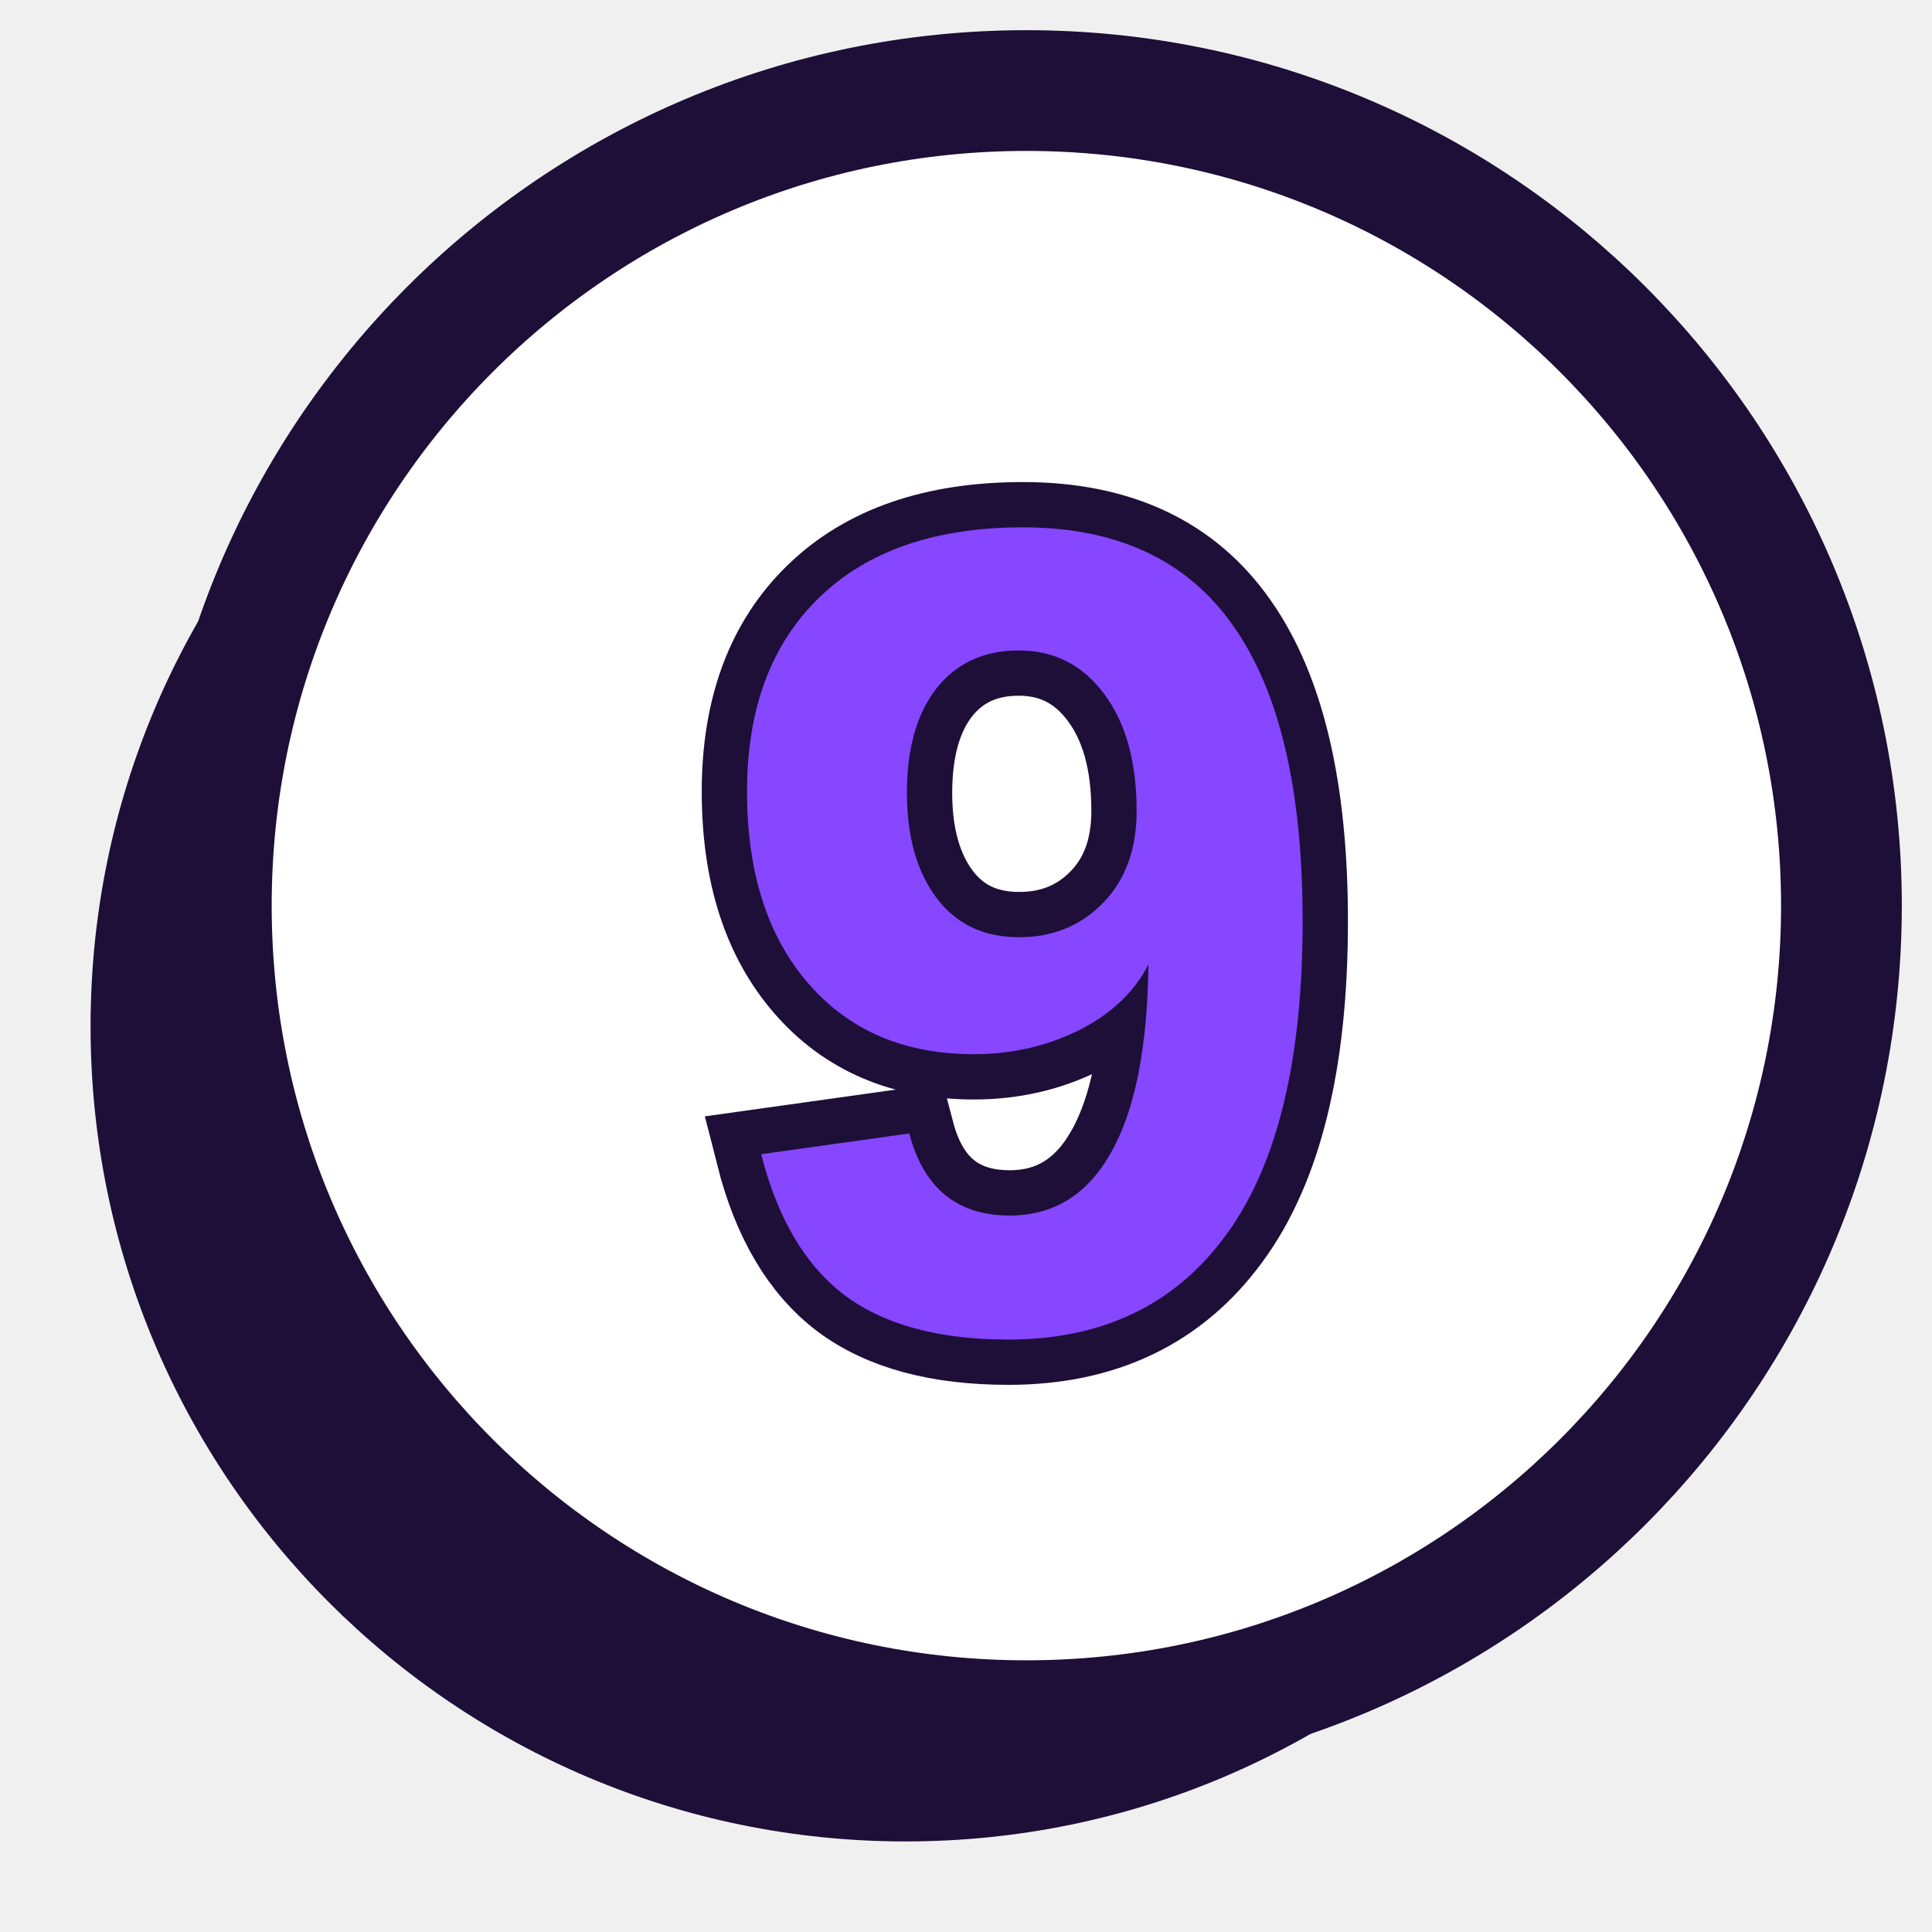
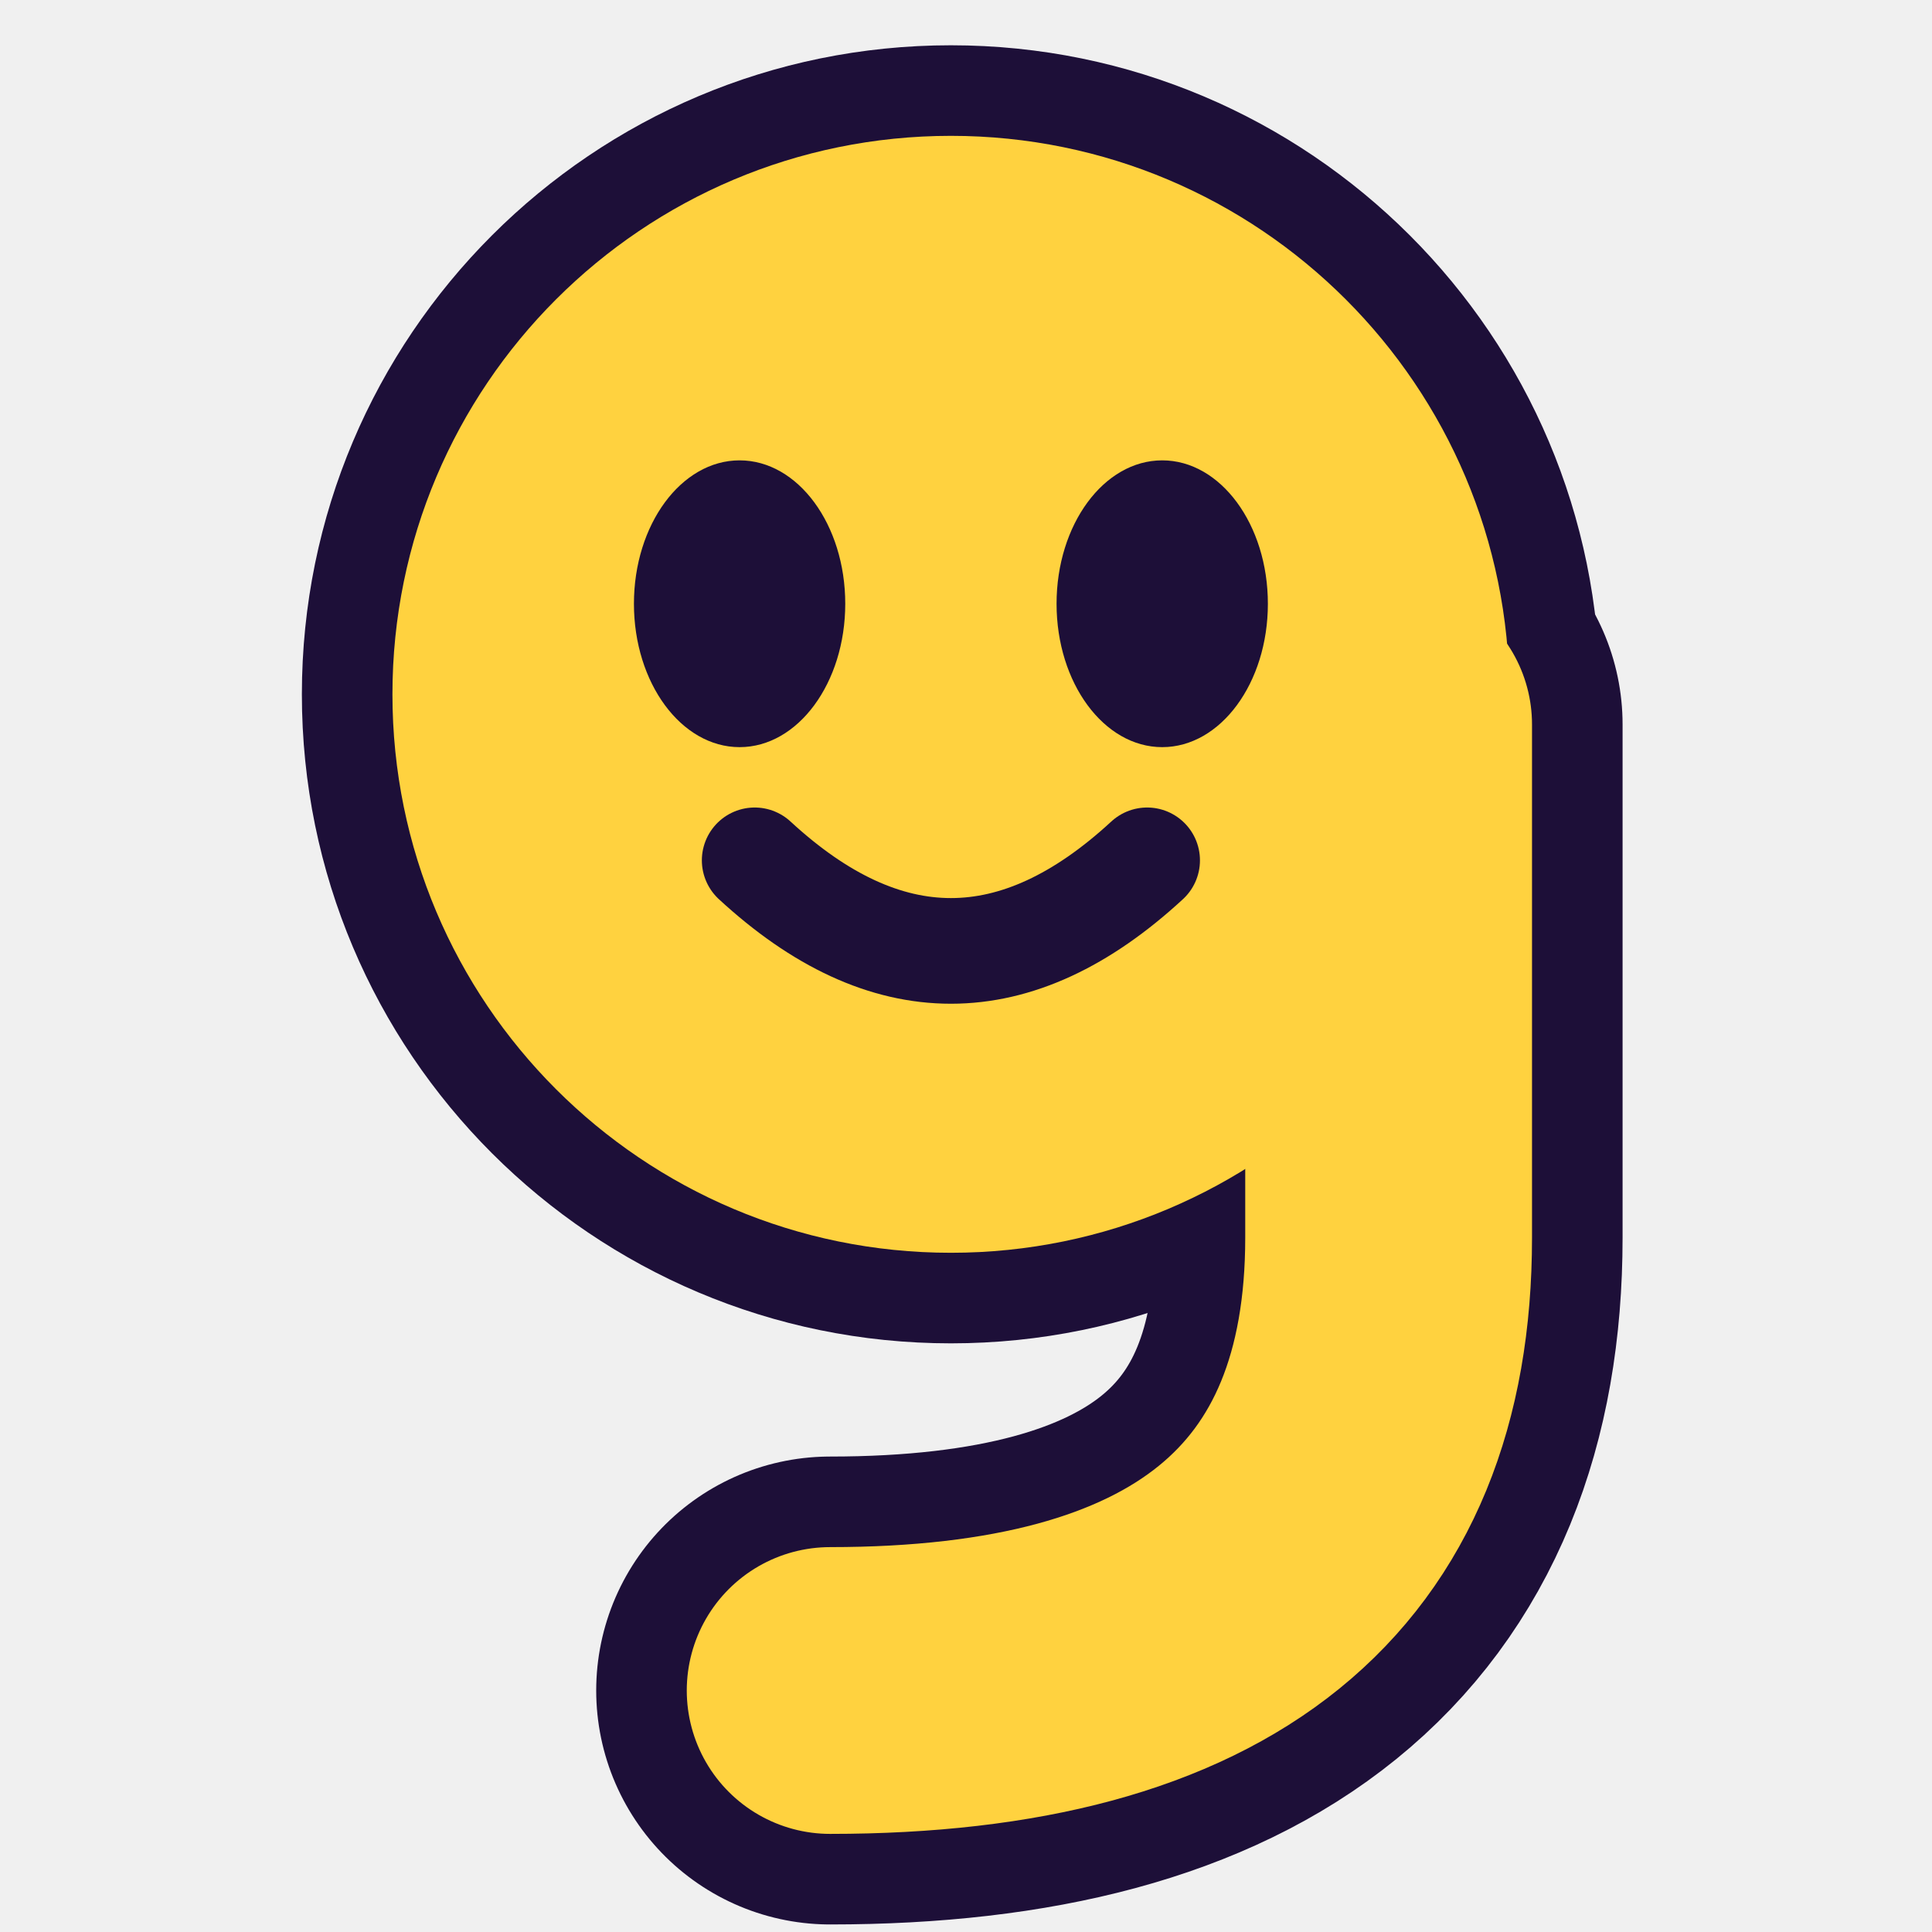
- <svg xmlns="http://www.w3.org/2000/svg" viewBox="0 0 64 64">
-   <circle cx="30" cy="34" r="27" fill="#1d0f38" />
-   <circle cx="34" cy="30" r="27" fill="#ffffff" stroke="#1d0f38" stroke-width="4" />
-   <text x="34" y="44" text-anchor="middle" font-family="Arial Black, Arial, sans-serif" font-weight="900" font-size="38" fill="#8746ff" stroke="#1d0f38" stroke-width="3" paint-order="stroke">9</text>
+ <svg xmlns="http://www.w3.org/2000/svg" viewBox="-13 -2 128 128">
+   <circle cx="50" cy="44" r="43" fill="#1d0f38" />
+   <path d="M79 46 L79 80 Q79 110 42 110" fill="none" stroke="#1d0f38" stroke-width="31" stroke-linecap="round" stroke-linejoin="round" />
+   <circle cx="50" cy="44" r="37" fill="#ffd23f" />
+   <path d="M79 46 L79 80 Q79 110 42 110" fill="none" stroke="#ffd23f" stroke-width="19" stroke-linecap="round" stroke-linejoin="round" />
+   <ellipse cx="36" cy="38" rx="7" ry="9.5" fill="#1d0f38" />
+   <ellipse cx="64" cy="38" rx="7" ry="9.5" fill="#1d0f38" />
+   <path d="M37 55 Q50 67 63 55" fill="none" stroke="#1d0f38" stroke-width="7" stroke-linecap="round" />
</svg>
